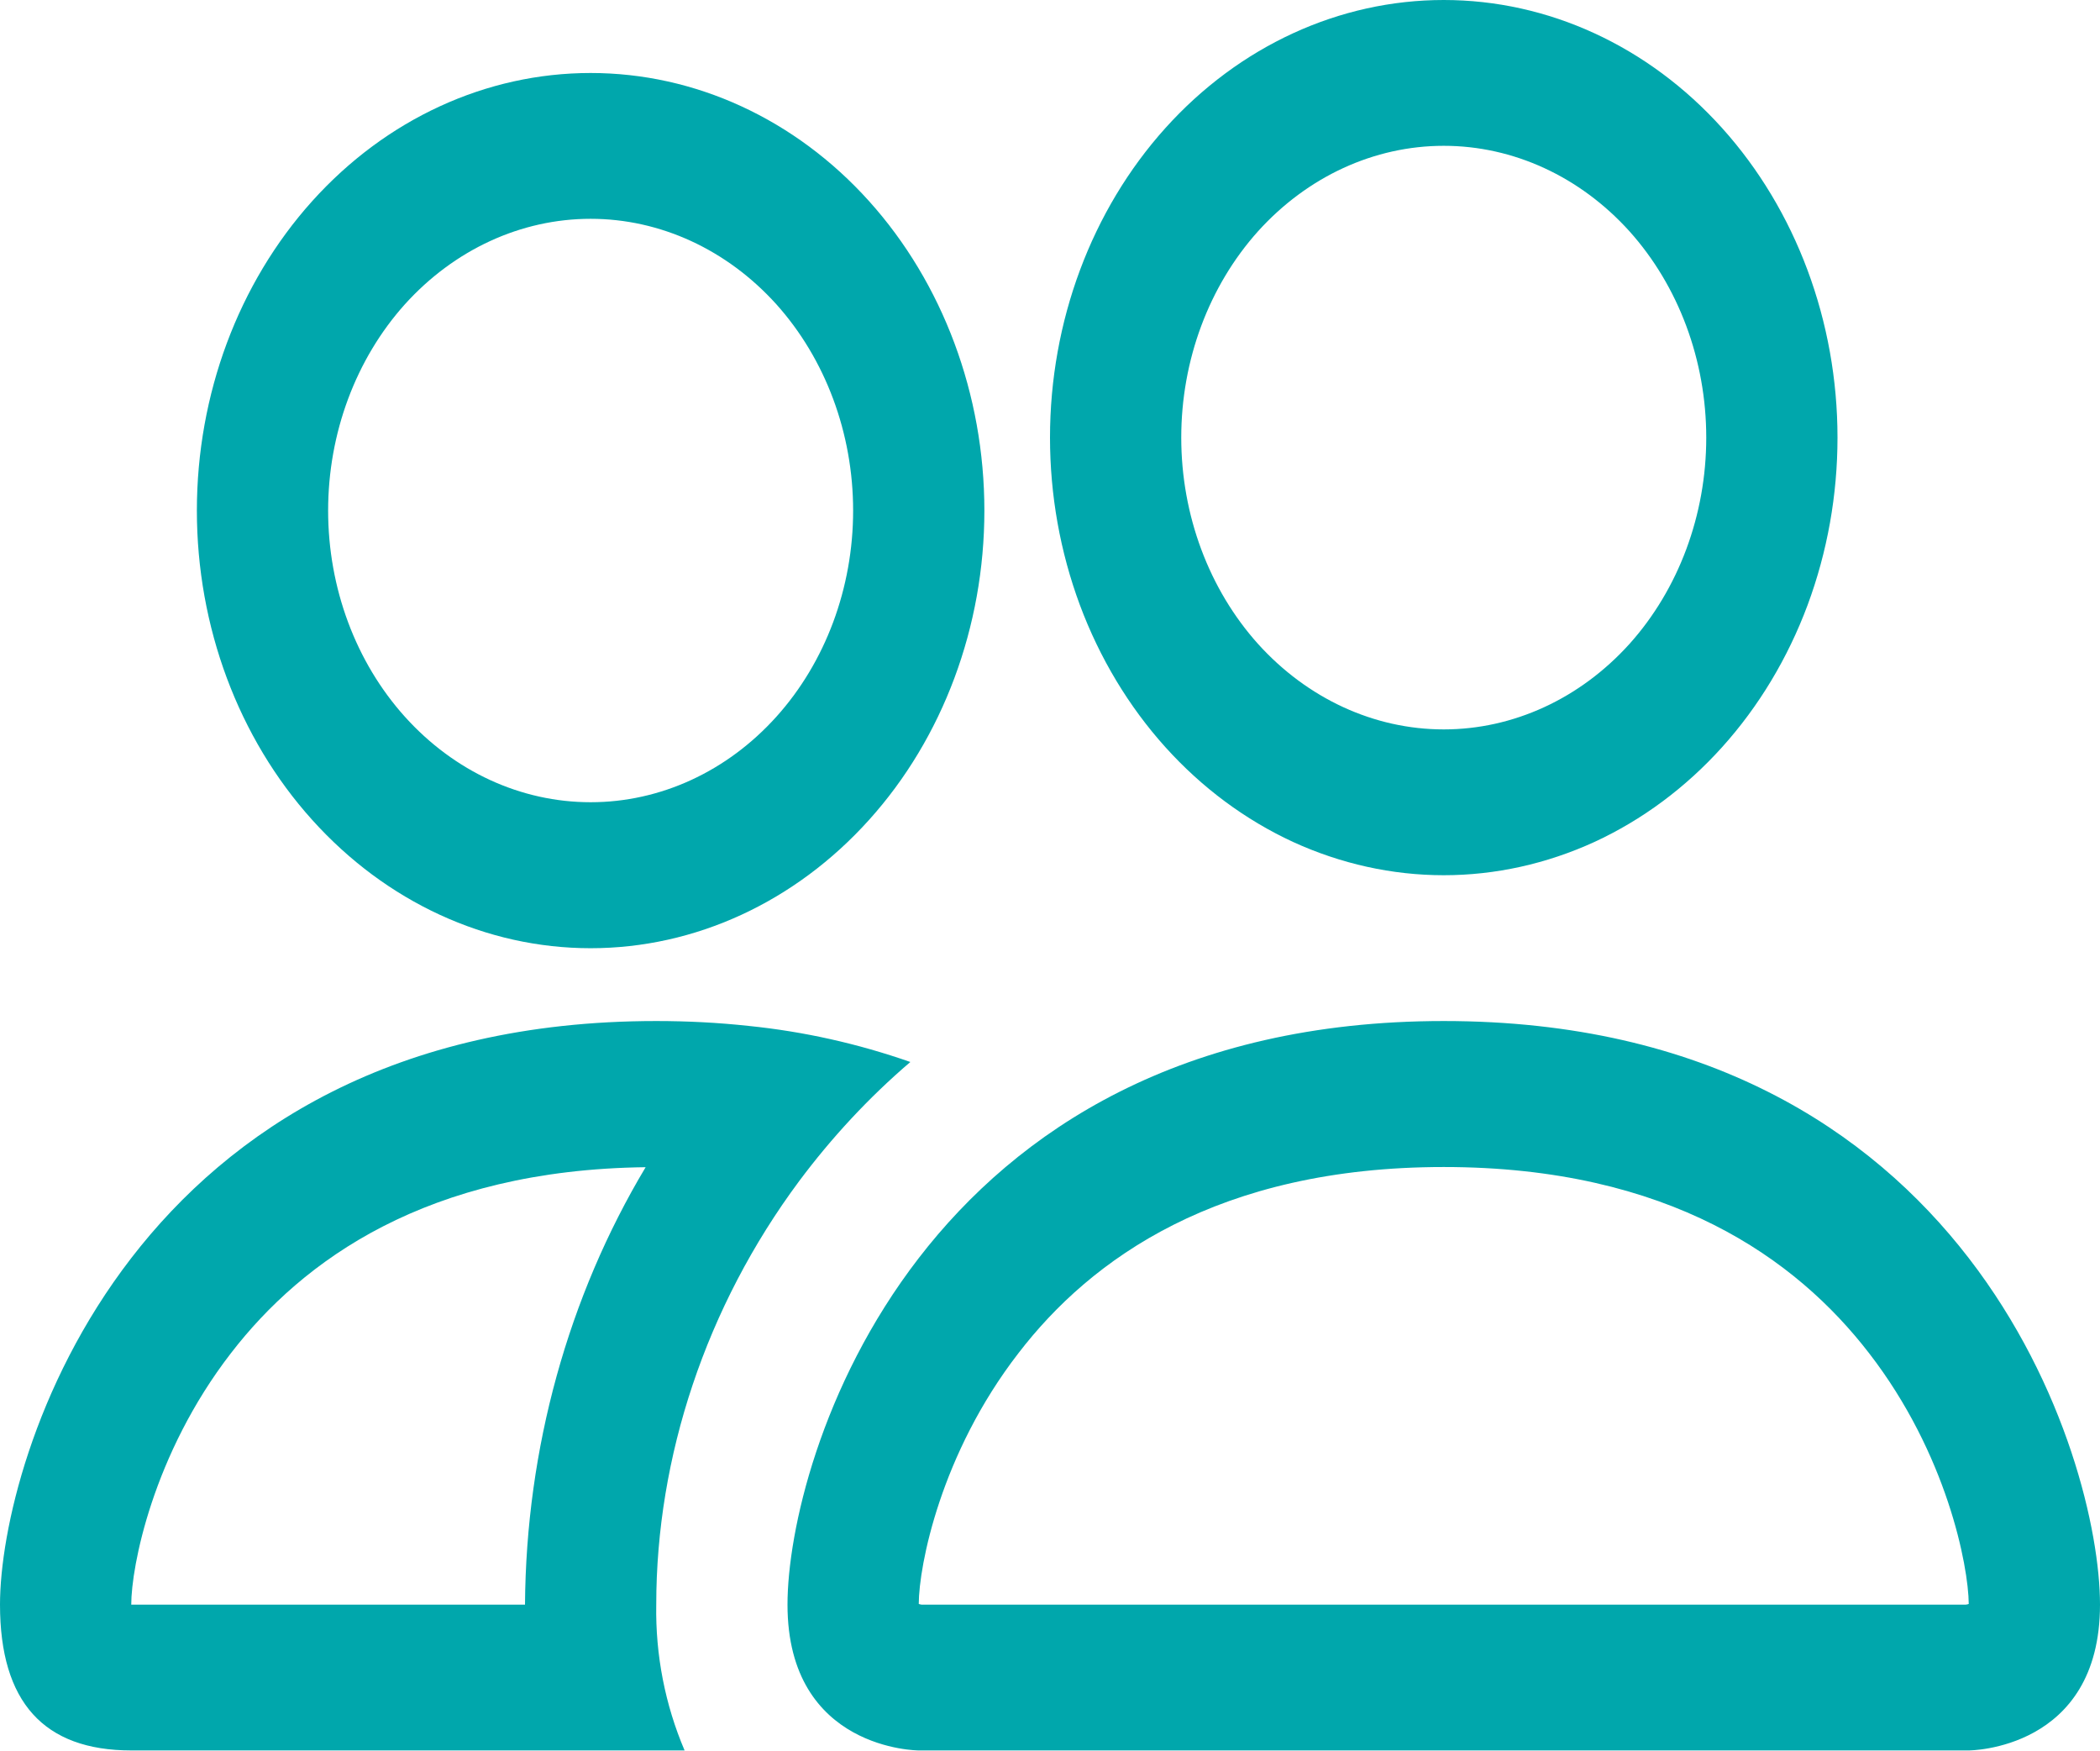
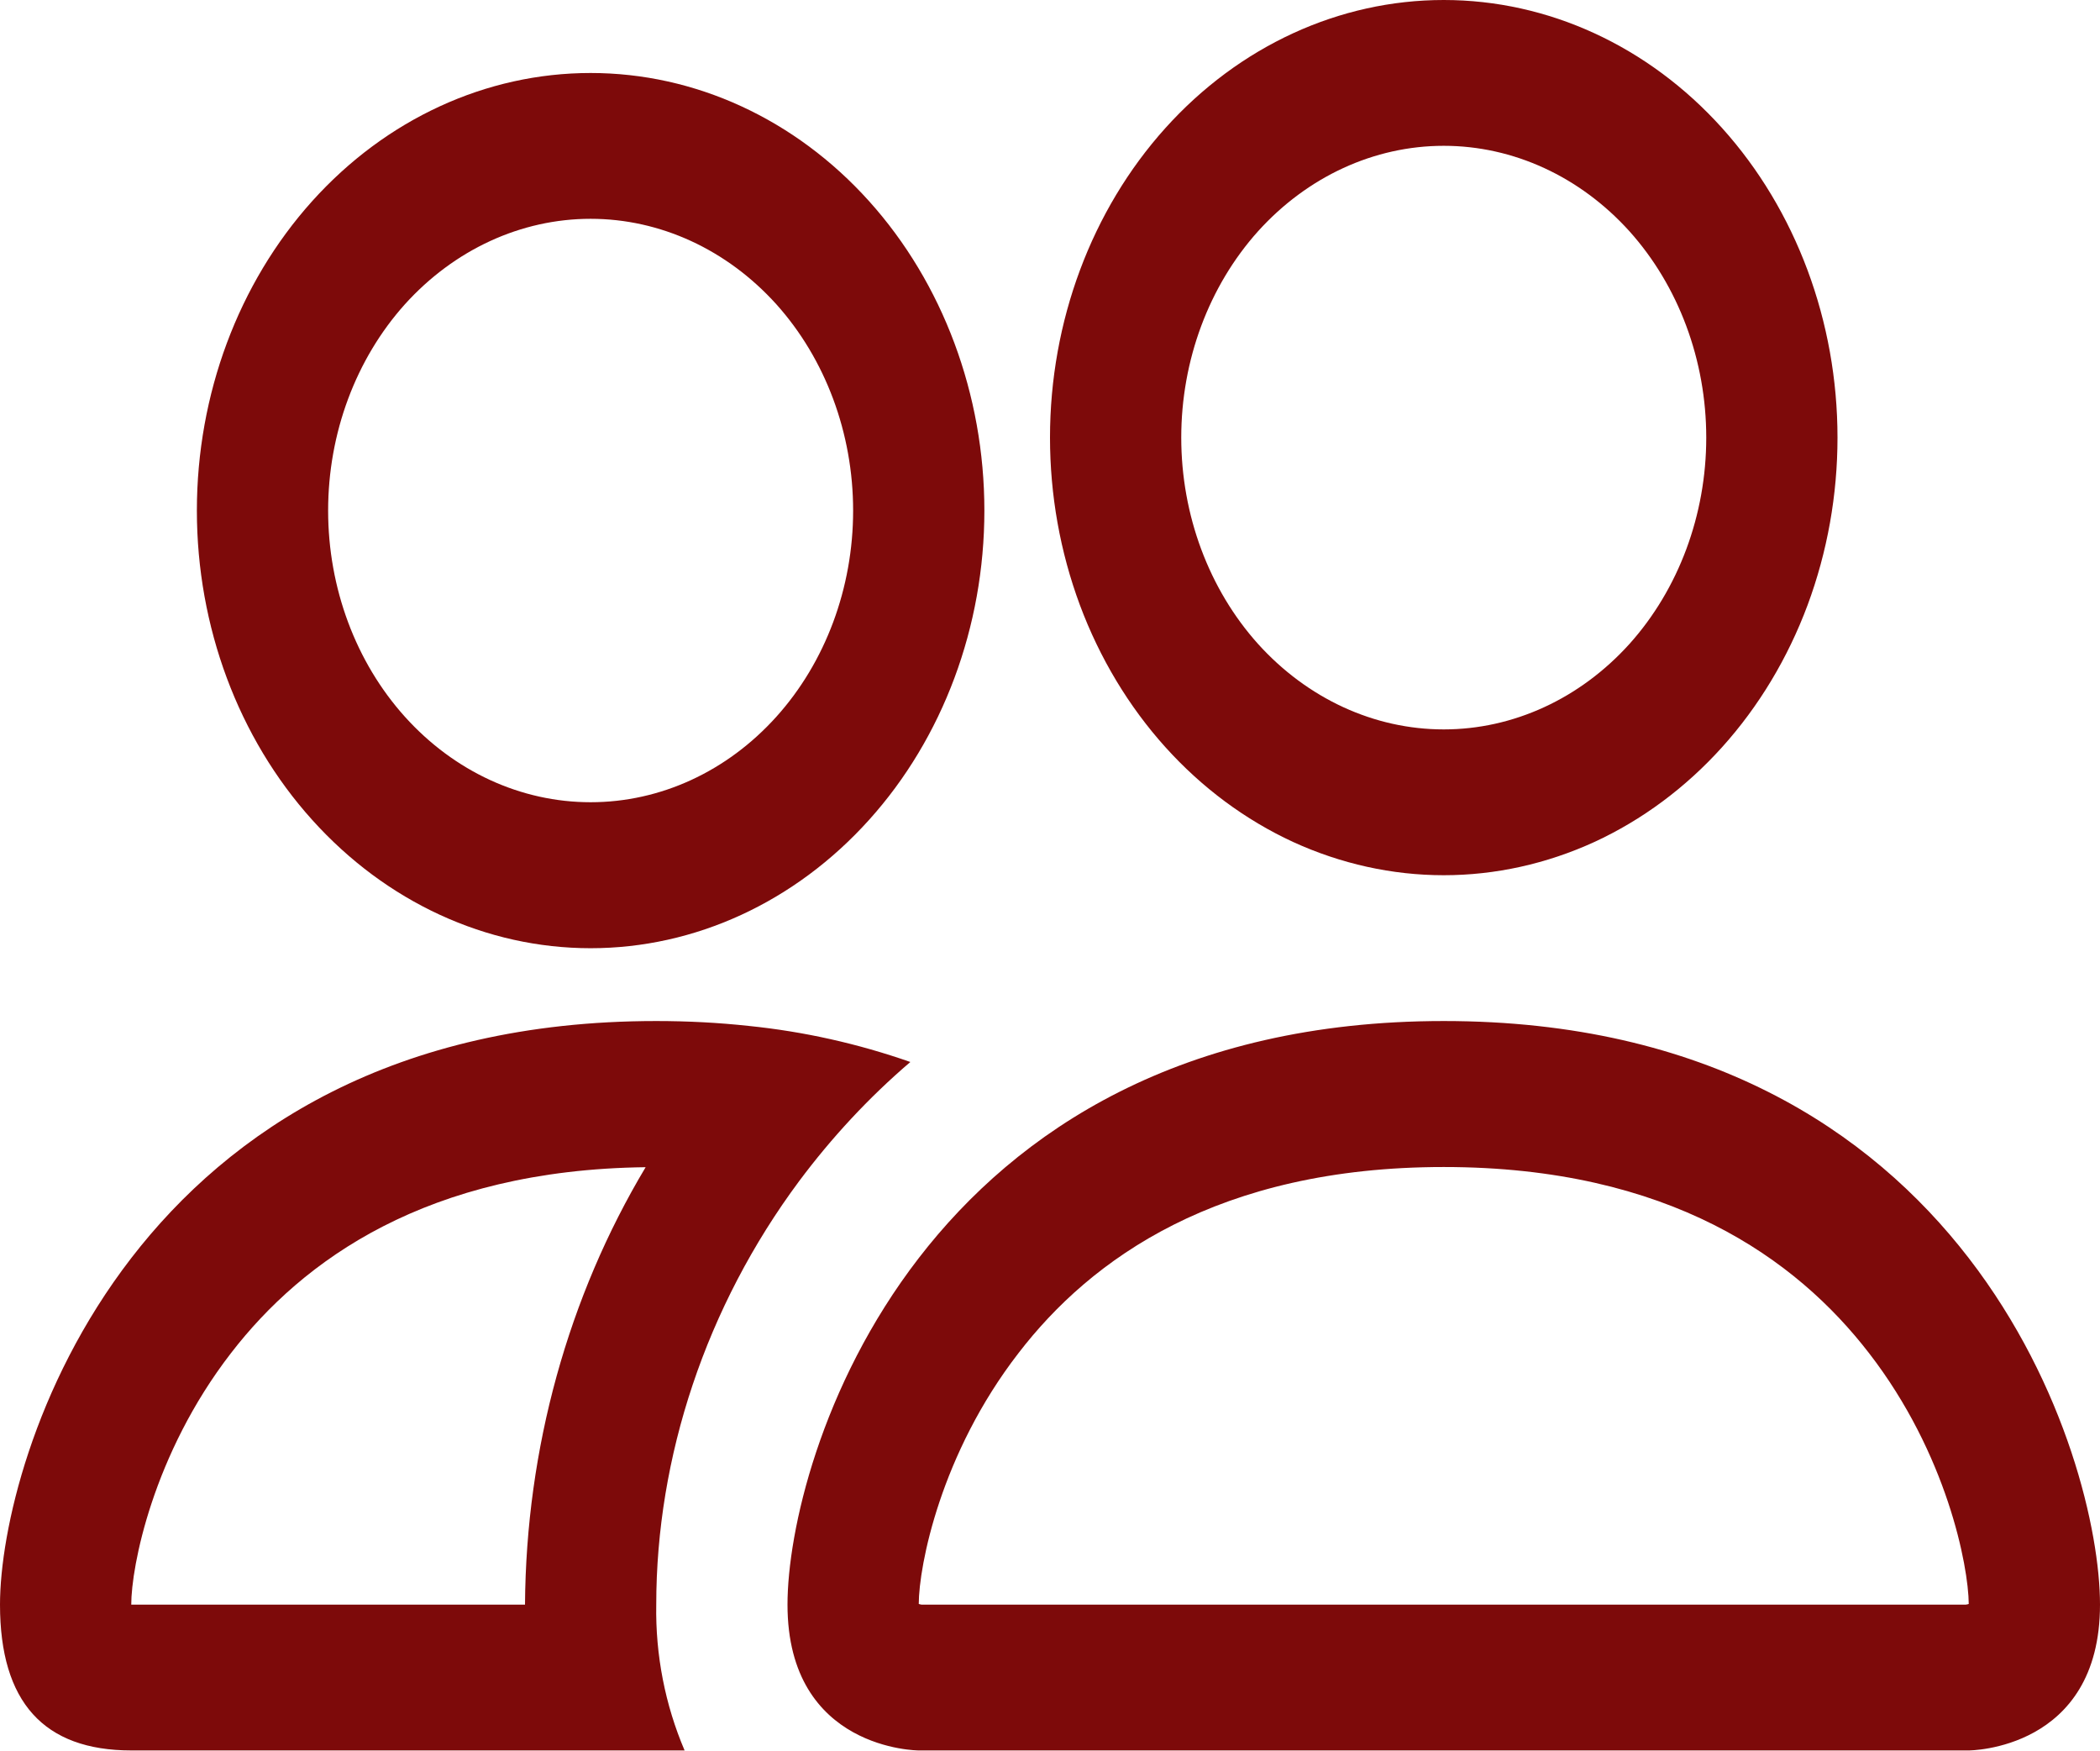
<svg xmlns="http://www.w3.org/2000/svg" width="12" height="10" viewBox="0 0 12 10" fill="none">
-   <path d="M11.25 10C11.25 10 12 10 12 9.167C12 8.333 11.25 5.833 8.25 5.833C5.25 5.833 4.5 8.333 4.5 9.167C4.5 10 5.25 10 5.25 10H11.25ZM5.266 9.167C5.261 9.166 5.255 9.165 5.25 9.163C5.251 8.943 5.375 8.305 5.82 7.73C6.234 7.191 6.962 6.667 8.25 6.667C9.538 6.667 10.265 7.192 10.68 7.73C11.125 8.305 11.248 8.944 11.25 9.163L11.244 9.165C11.241 9.166 11.237 9.166 11.233 9.167H5.266ZM8.25 4.167C8.648 4.167 9.029 3.991 9.311 3.679C9.592 3.366 9.75 2.942 9.75 2.5C9.75 2.058 9.592 1.634 9.311 1.321C9.029 1.009 8.648 0.833 8.25 0.833C7.852 0.833 7.471 1.009 7.189 1.321C6.908 1.634 6.75 2.058 6.75 2.5C6.75 2.942 6.908 3.366 7.189 3.679C7.471 3.991 7.852 4.167 8.25 4.167ZM10.5 2.5C10.5 2.828 10.442 3.153 10.329 3.457C10.216 3.76 10.05 4.036 9.841 4.268C9.632 4.5 9.384 4.684 9.111 4.81C8.838 4.935 8.545 5 8.25 5C7.955 5 7.662 4.935 7.389 4.81C7.116 4.684 6.868 4.5 6.659 4.268C6.45 4.036 6.284 3.76 6.171 3.457C6.058 3.153 6 2.828 6 2.5C6 1.837 6.237 1.201 6.659 0.732C7.081 0.263 7.653 0 8.25 0C8.847 0 9.419 0.263 9.841 0.732C10.263 1.201 10.5 1.837 10.5 2.5ZM5.202 6.067C4.902 5.962 4.593 5.893 4.279 5.861C4.104 5.842 3.927 5.833 3.75 5.833C0.75 5.833 0 8.333 0 9.167C0 9.723 0.25 10 0.75 10H3.912C3.801 9.74 3.745 9.455 3.75 9.167C3.75 8.325 4.033 7.465 4.567 6.747C4.75 6.502 4.962 6.272 5.202 6.067ZM3.69 6.667C3.246 7.408 3.006 8.277 3 9.167H0.75C0.75 8.95 0.873 8.308 1.32 7.73C1.729 7.2 2.439 6.683 3.69 6.668V6.667ZM1.125 2.917C1.125 2.254 1.362 1.618 1.784 1.149C2.206 0.68 2.778 0.417 3.375 0.417C3.972 0.417 4.544 0.68 4.966 1.149C5.388 1.618 5.625 2.254 5.625 2.917C5.625 3.58 5.388 4.216 4.966 4.684C4.544 5.153 3.972 5.417 3.375 5.417C2.778 5.417 2.206 5.153 1.784 4.684C1.362 4.216 1.125 3.58 1.125 2.917ZM3.375 1.25C2.977 1.25 2.596 1.426 2.314 1.738C2.033 2.051 1.875 2.475 1.875 2.917C1.875 3.359 2.033 3.783 2.314 4.095C2.596 4.408 2.977 4.583 3.375 4.583C3.773 4.583 4.154 4.408 4.436 4.095C4.717 3.783 4.875 3.359 4.875 2.917C4.875 2.475 4.717 2.051 4.436 1.738C4.154 1.426 3.773 1.25 3.375 1.25Z" fill="#00A7AC" />
+   <path d="M11.25 10C11.25 10 12 10 12 9.167C12 8.333 11.25 5.833 8.25 5.833C5.25 5.833 4.5 8.333 4.5 9.167C4.5 10 5.25 10 5.25 10H11.25ZM5.266 9.167C5.261 9.166 5.255 9.165 5.25 9.163C5.251 8.943 5.375 8.305 5.82 7.73C6.234 7.191 6.962 6.667 8.25 6.667C9.538 6.667 10.265 7.192 10.68 7.73C11.125 8.305 11.248 8.944 11.25 9.163L11.244 9.165C11.241 9.166 11.237 9.166 11.233 9.167H5.266ZM8.25 4.167C8.648 4.167 9.029 3.991 9.311 3.679C9.592 3.366 9.75 2.942 9.75 2.5C9.75 2.058 9.592 1.634 9.311 1.321C9.029 1.009 8.648 0.833 8.25 0.833C7.852 0.833 7.471 1.009 7.189 1.321C6.908 1.634 6.75 2.058 6.75 2.5C6.75 2.942 6.908 3.366 7.189 3.679C7.471 3.991 7.852 4.167 8.25 4.167ZM10.5 2.5C10.5 2.828 10.442 3.153 10.329 3.457C10.216 3.76 10.05 4.036 9.841 4.268C9.632 4.5 9.384 4.684 9.111 4.81C8.838 4.935 8.545 5 8.25 5C7.955 5 7.662 4.935 7.389 4.81C7.116 4.684 6.868 4.5 6.659 4.268C6.45 4.036 6.284 3.76 6.171 3.457C6.058 3.153 6 2.828 6 2.5C6 1.837 6.237 1.201 6.659 0.732C7.081 0.263 7.653 0 8.25 0C8.847 0 9.419 0.263 9.841 0.732C10.263 1.201 10.5 1.837 10.5 2.5ZM5.202 6.067C4.902 5.962 4.593 5.893 4.279 5.861C4.104 5.842 3.927 5.833 3.75 5.833C0.75 5.833 0 8.333 0 9.167C0 9.723 0.25 10 0.75 10H3.912C3.801 9.74 3.745 9.455 3.75 9.167C3.75 8.325 4.033 7.465 4.567 6.747C4.75 6.502 4.962 6.272 5.202 6.067ZM3.69 6.667C3.246 7.408 3.006 8.277 3 9.167H0.75C0.75 8.95 0.873 8.308 1.32 7.73C1.729 7.2 2.439 6.683 3.69 6.668V6.667ZM1.125 2.917C1.125 2.254 1.362 1.618 1.784 1.149C2.206 0.68 2.778 0.417 3.375 0.417C3.972 0.417 4.544 0.68 4.966 1.149C5.388 1.618 5.625 2.254 5.625 2.917C5.625 3.58 5.388 4.216 4.966 4.684C4.544 5.153 3.972 5.417 3.375 5.417C2.778 5.417 2.206 5.153 1.784 4.684C1.362 4.216 1.125 3.58 1.125 2.917ZM3.375 1.25C2.977 1.25 2.596 1.426 2.314 1.738C2.033 2.051 1.875 2.475 1.875 2.917C1.875 3.359 2.033 3.783 2.314 4.095C2.596 4.408 2.977 4.583 3.375 4.583C3.773 4.583 4.154 4.408 4.436 4.095C4.717 3.783 4.875 3.359 4.875 2.917C4.875 2.475 4.717 2.051 4.436 1.738C4.154 1.426 3.773 1.25 3.375 1.25Z" fill="#7D0A0A" />
</svg>
